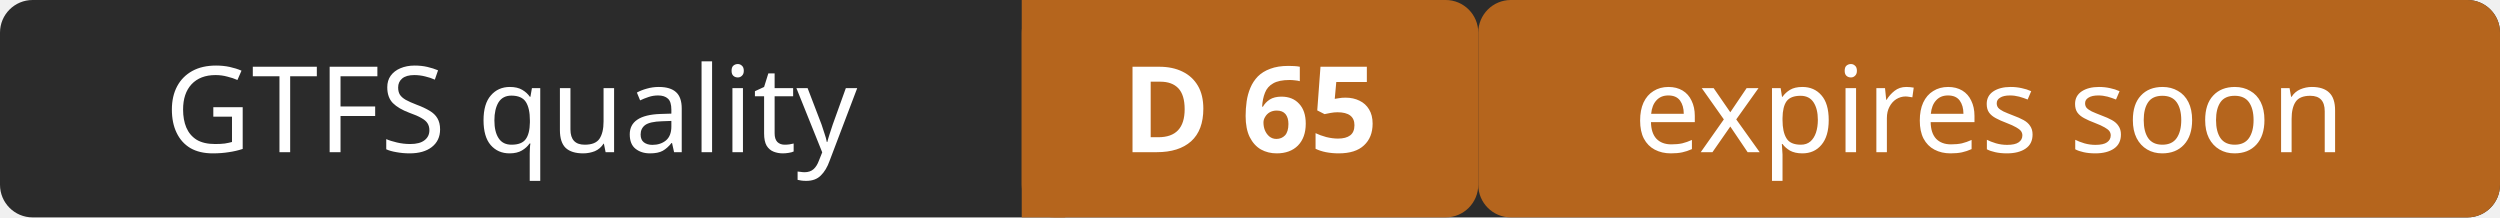
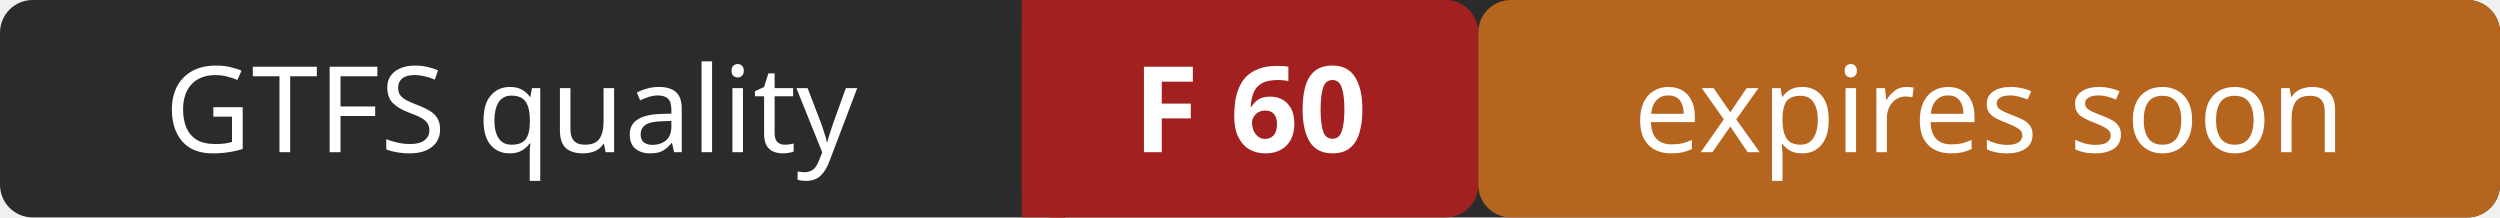
- <svg xmlns="http://www.w3.org/2000/svg" width="230" height="20" role="img" aria-label="GTFS quality: D 65 (expires soon)">
+ <svg xmlns="http://www.w3.org/2000/svg" width="230" height="20" role="img" aria-label="GTFS quality: F 60 (expires soon)">
  <rect width="230" height="20" rx="3" fill="#2b2b2b" />
-   <rect x="94" width="42" height="20" rx="3" fill="#b5651d" />
-   <rect x="94" width="4" height="20" fill="#b5651d" />
+   <rect x="94" width="42" height="20" rx="3" fill="#a32020" />
+   <rect x="94" width="4" height="20" fill="#a32020" />
  <rect x="136" width="94" height="20" rx="3" fill="#b5651d" />
  <g fill="#ffffff" font-family="Verdana,Geneva,sans-serif" font-size="11" text-anchor="middle">
    <text x="47" y="14">GTFS quality</text>
-     <text x="115" y="14" font-weight="bold">D 65</text>
+     <text x="115" y="14" font-weight="bold">F 60</text>
    <text x="183" y="14">expires soon</text>
  </g>
</svg>
